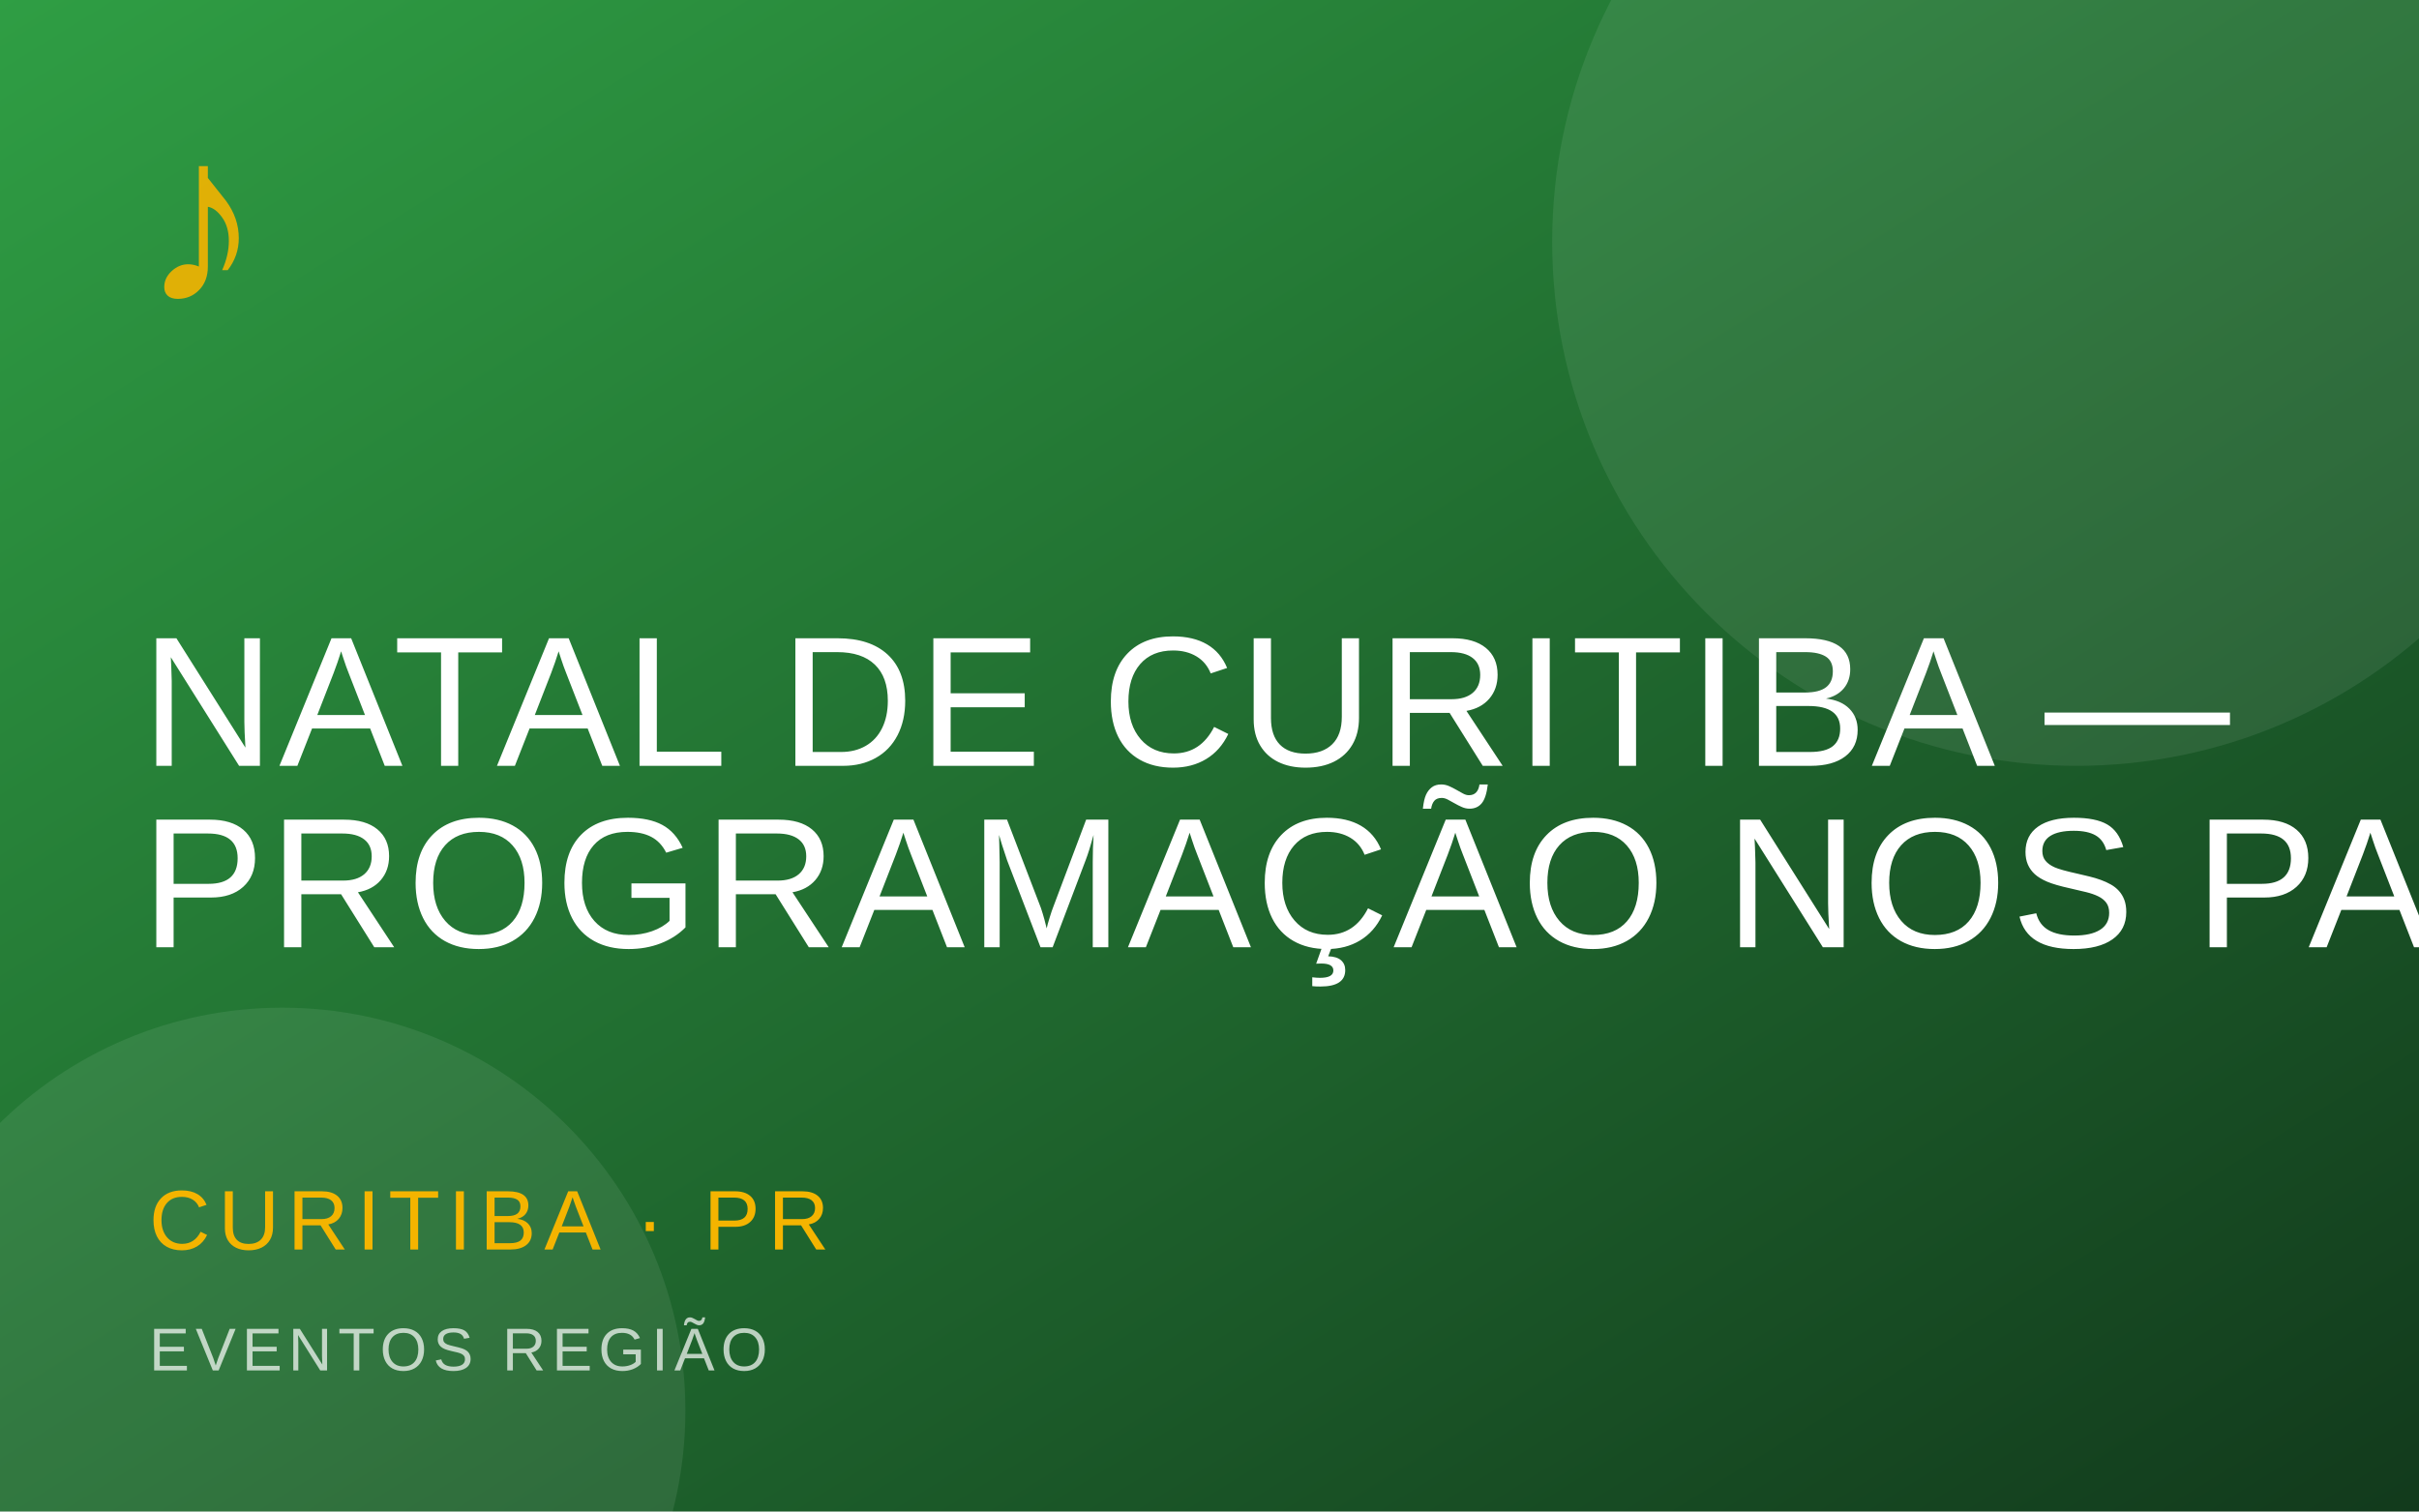
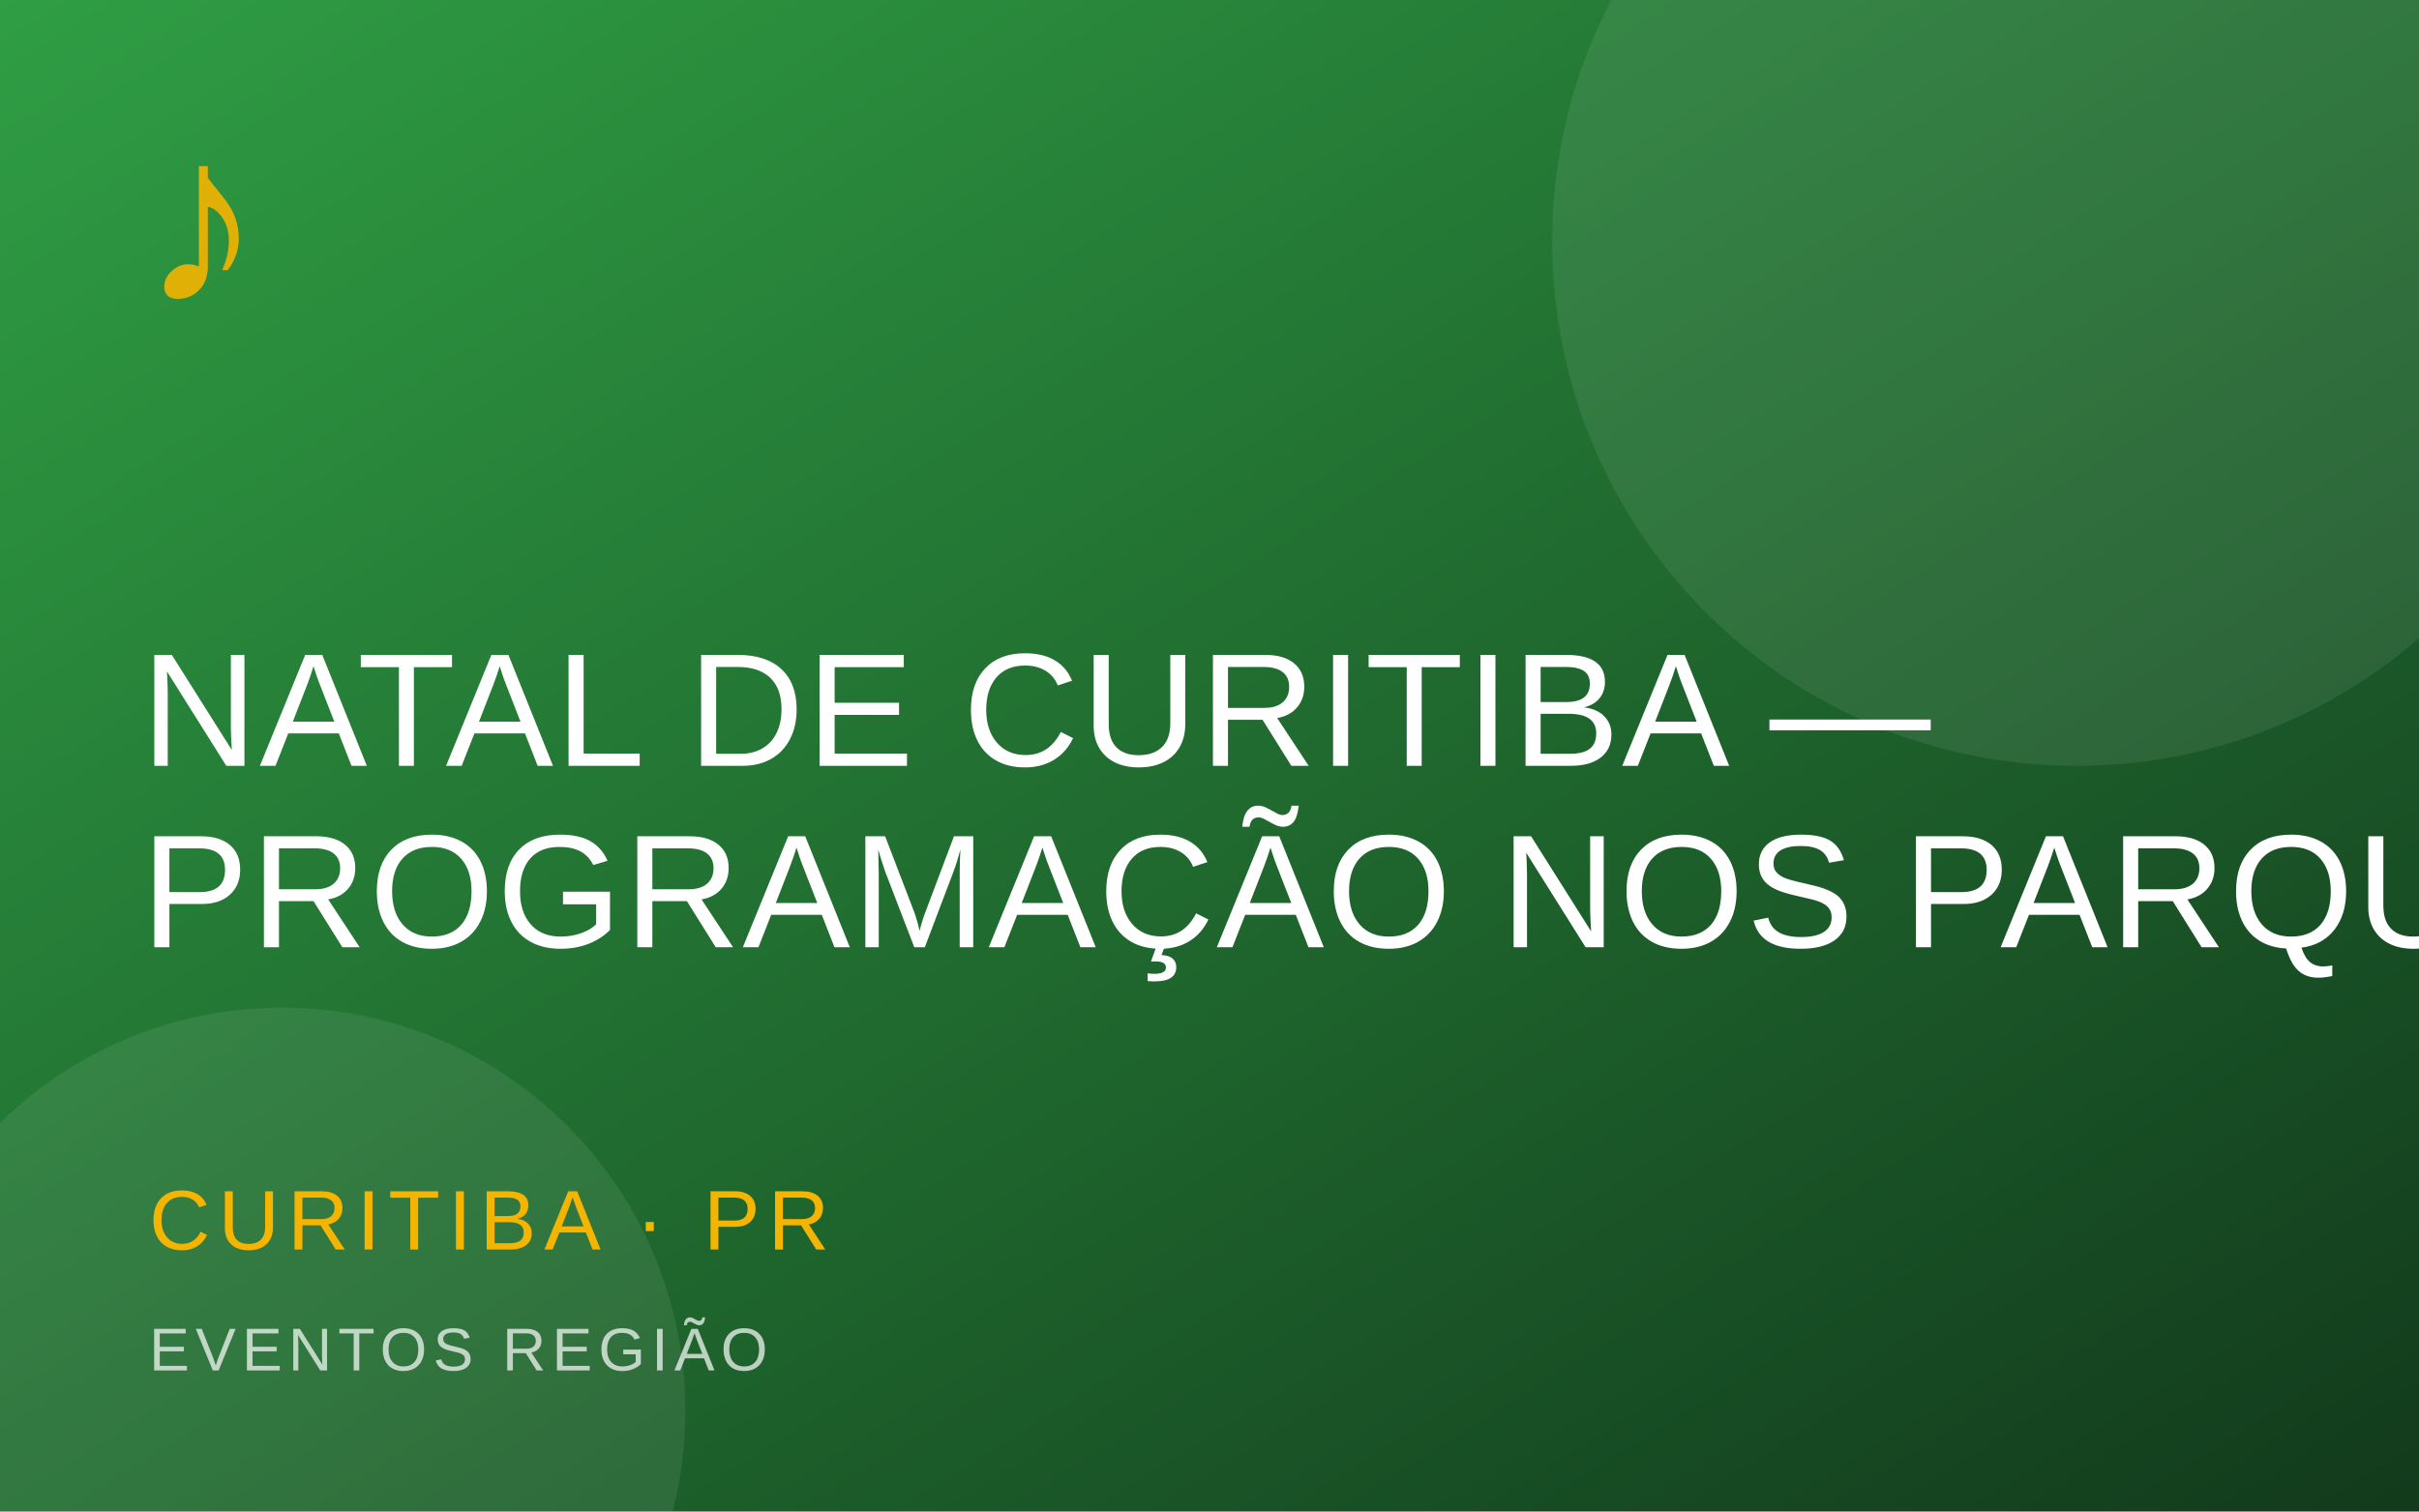
<svg xmlns="http://www.w3.org/2000/svg" width="1200" height="750" viewBox="0 0 1200 750" font-family="Bebas Neue, Arial, sans-serif">
  <defs>
    <linearGradient id="g" x1="0" y1="0" x2="1" y2="1">
      <stop offset="0" stop-color="#2f9e44" />
      <stop offset="1" stop-color="#123a1c" />
    </linearGradient>
  </defs>
  <rect width="1200" height="750" fill="url(#g)" />
  <g fill="#ffffff" opacity="0.08">
    <circle cx="1030" cy="120" r="260" />
    <circle cx="140" cy="700" r="200" />
  </g>
  <text x="70" y="150" fill="#f4b400" font-size="120" opacity="0.9">♪</text>
-   <text x="70" y="380" fill="#ffffff" font-size="92" letter-spacing="2">NATAL DE CURITIBA —</text>
-   <text x="70" y="470" fill="#ffffff" font-size="92" letter-spacing="2">PROGRAMAÇÃO NOS PARQUES</text>
+   <text x="70" y="380" fill="#ffffff" font-size="80" letter-spacing="1">NATAL DE CURITIBA —</text>
+   <text x="70" y="470" fill="#ffffff" font-size="80" letter-spacing="1">PROGRAMAÇÃO NOS PARQUES</text>
  <text x="74" y="620" fill="#f4b400" font-size="42" letter-spacing="4">CURITIBA · PR</text>
  <text x="74" y="680" fill="#ffffff" opacity="0.7" font-size="30" letter-spacing="3">EVENTOS REGIÃO</text>
</svg>
